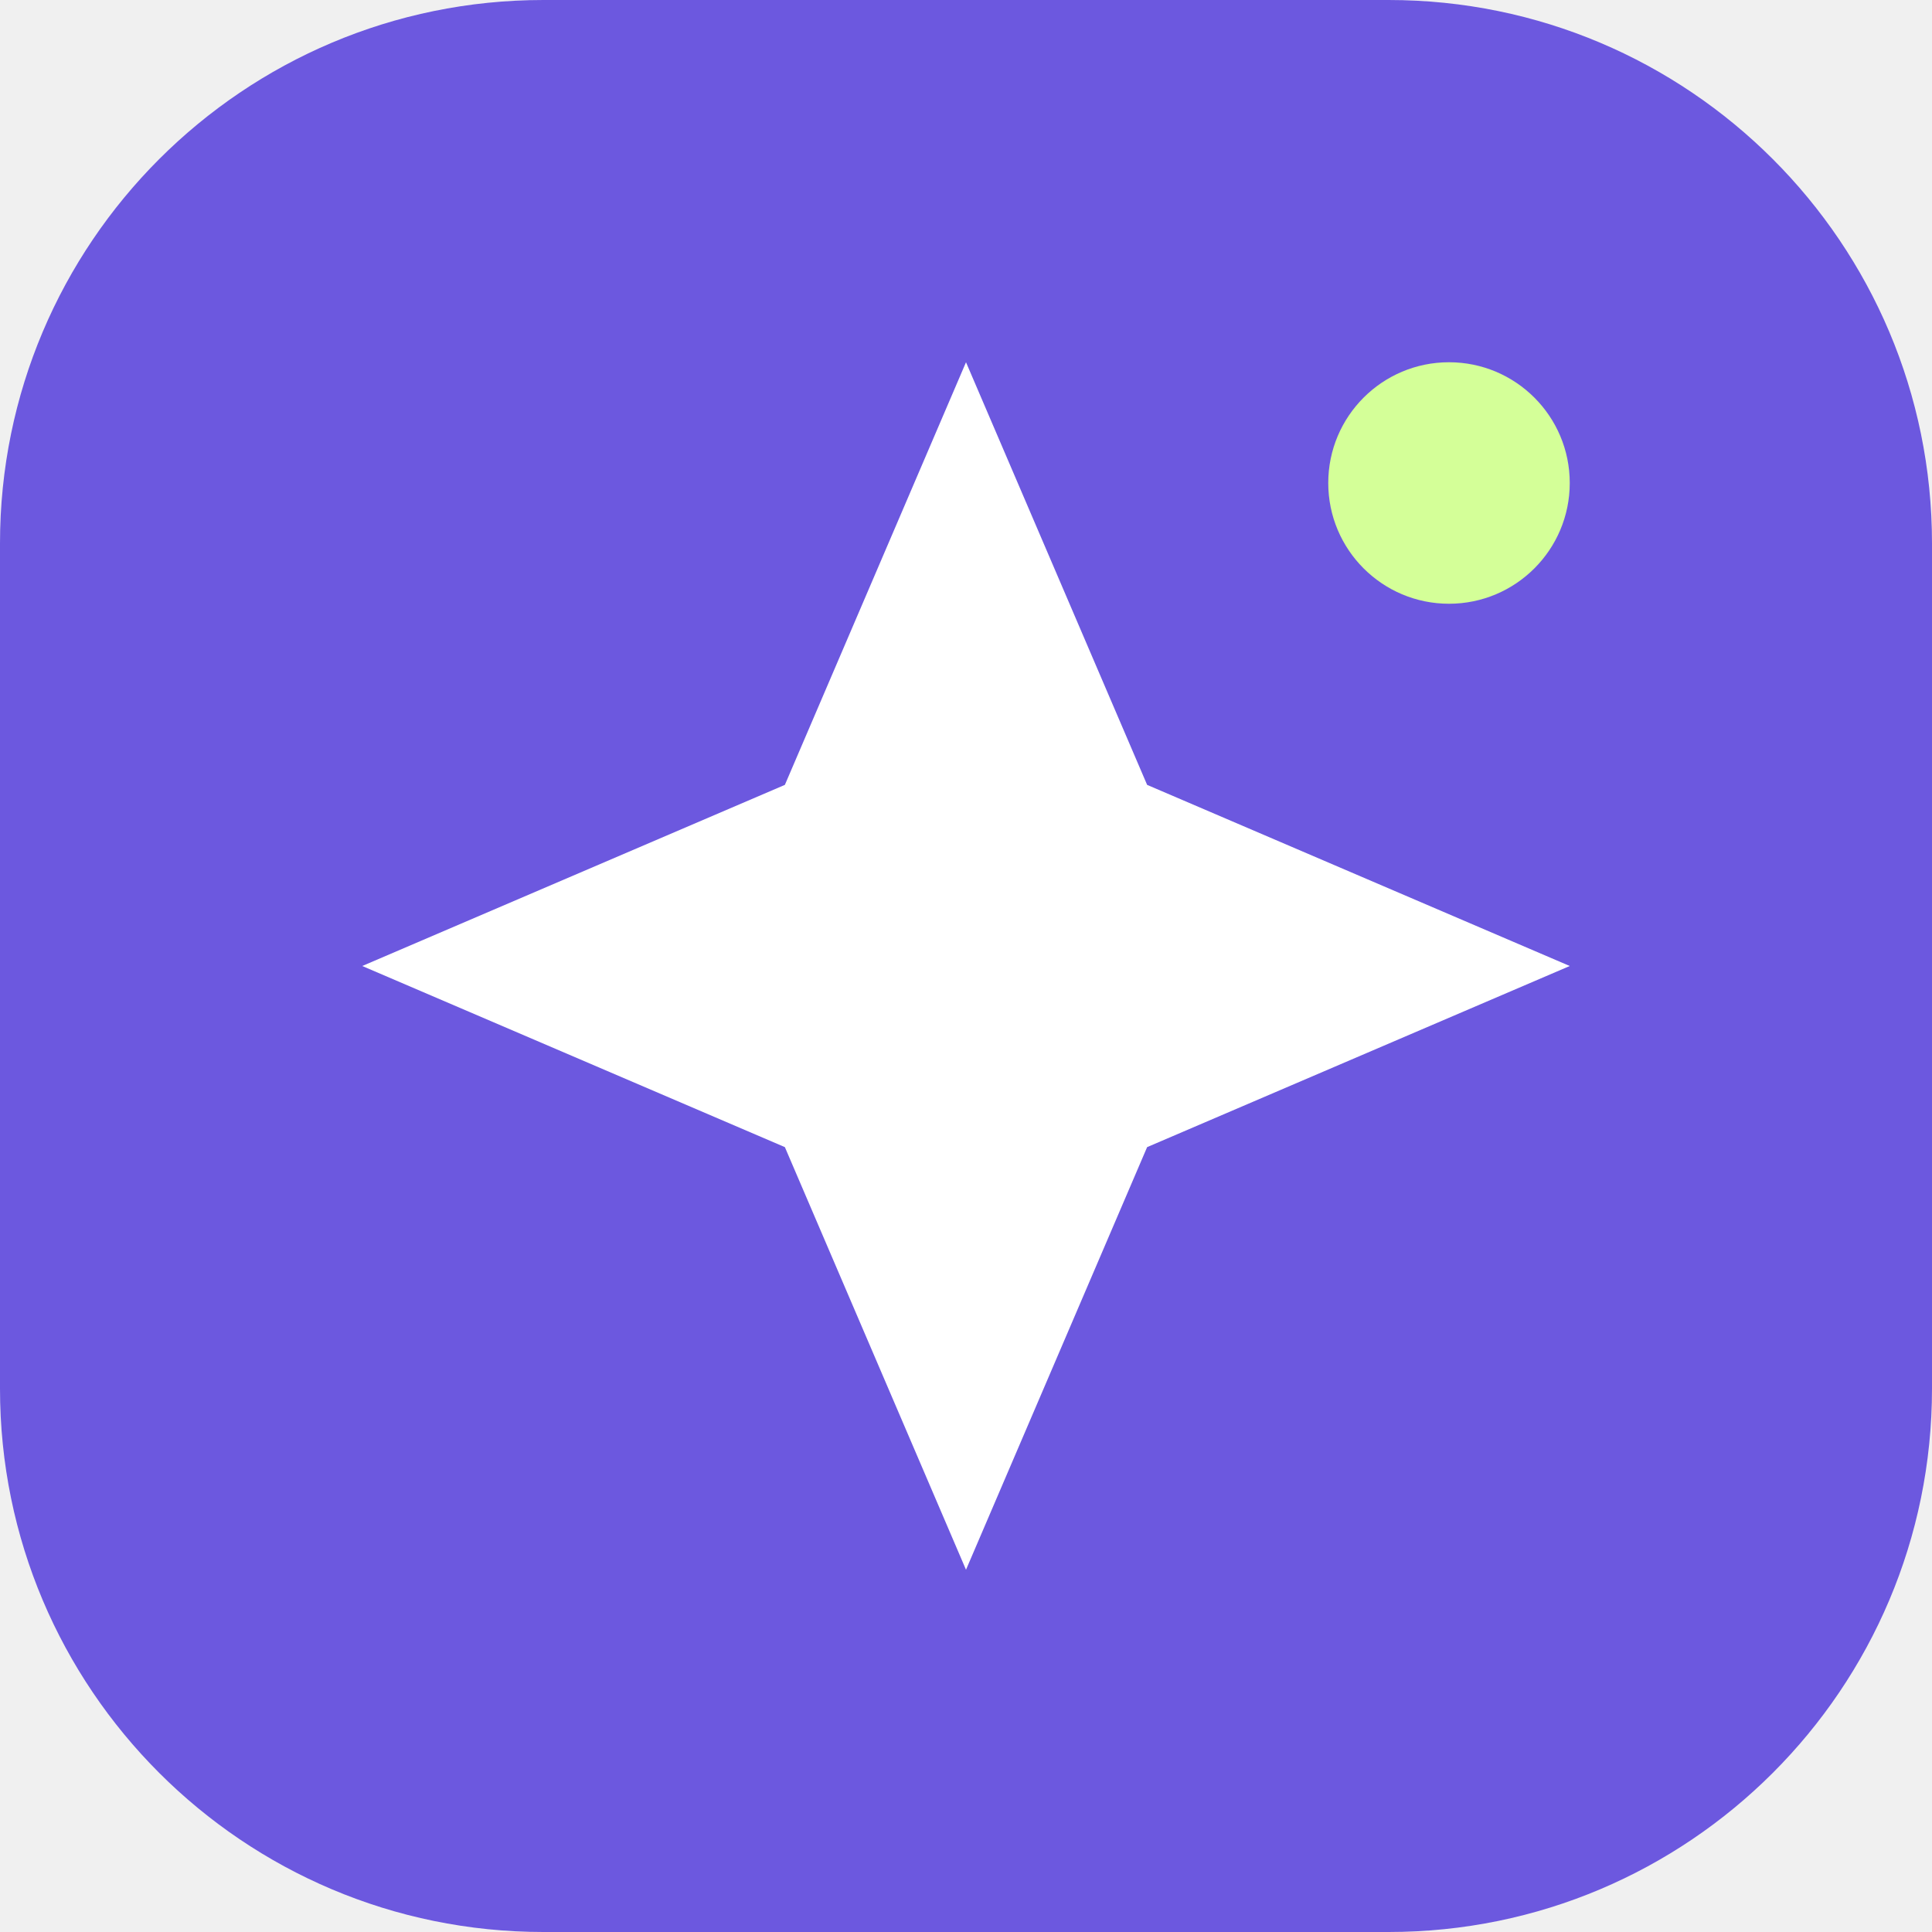
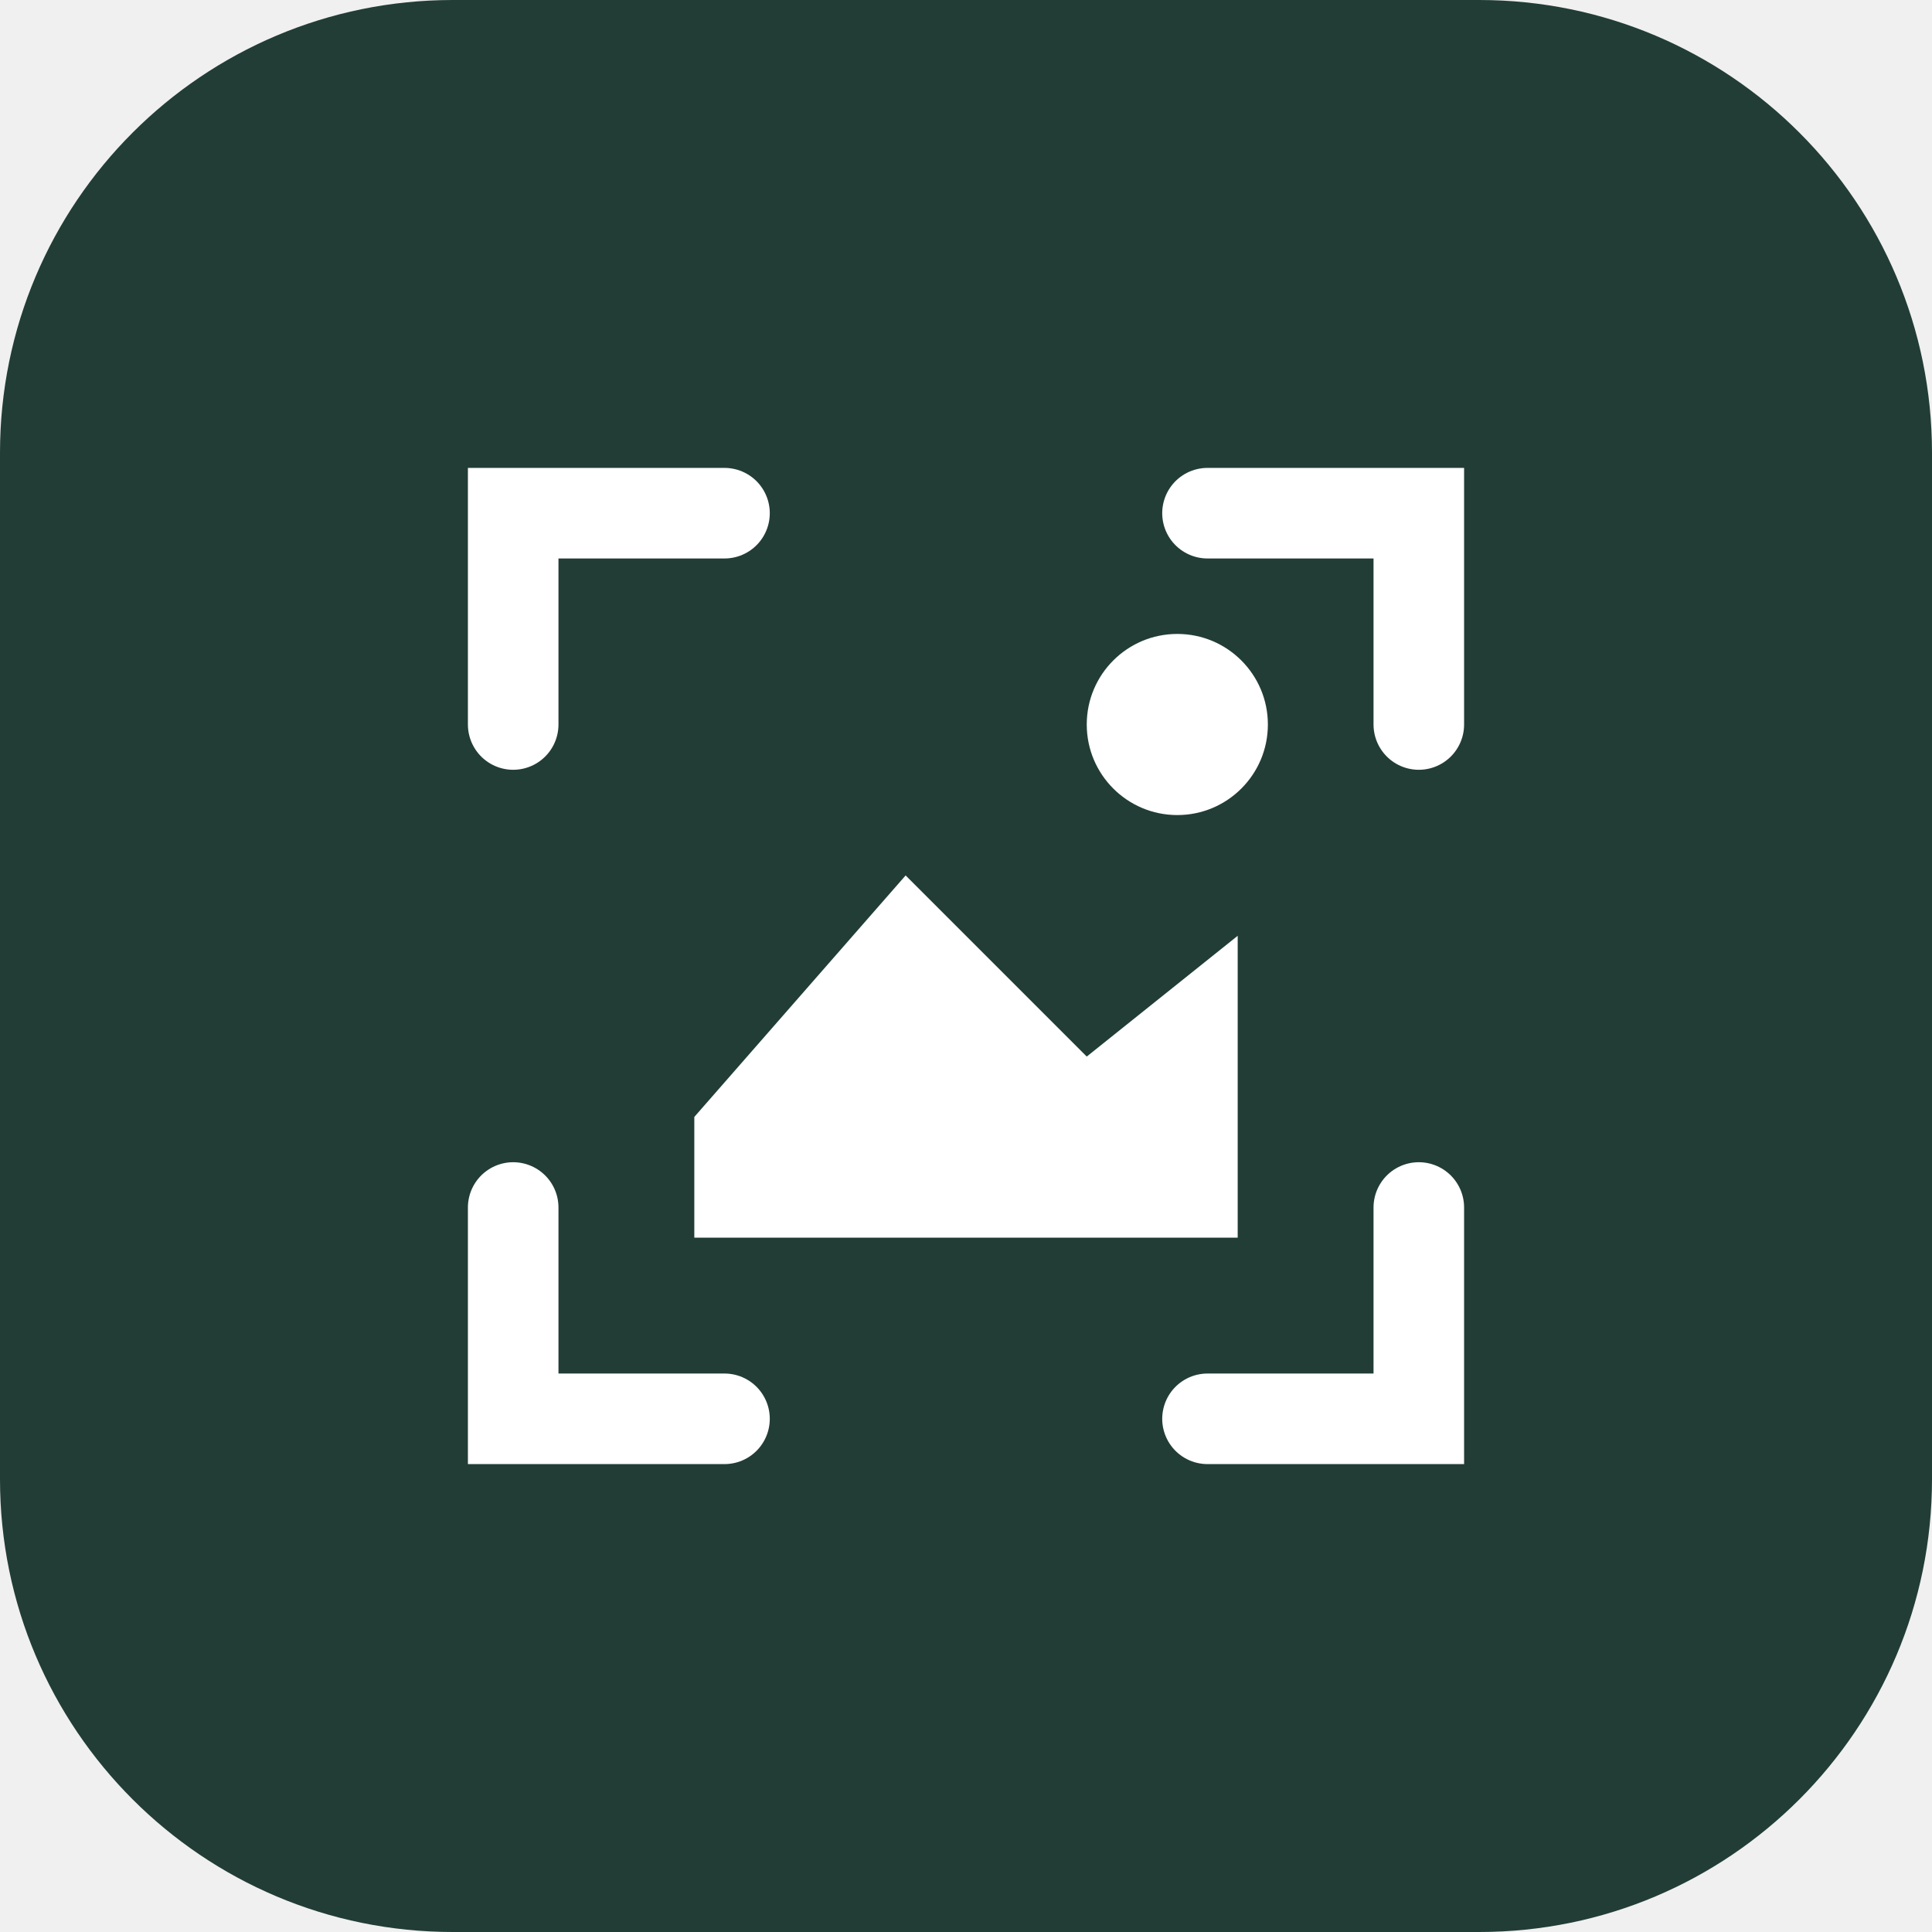
<svg xmlns="http://www.w3.org/2000/svg" viewBox="0 0 64 64">
-   <rect width="64" height="64" rx="18" fill="#6c58df" />
-   <path d="M32 12l6 14 14 6-14 6-6 14-6-14-14-6 14-6z" fill="#fff" />
-   <circle cx="48" cy="16" r="4" fill="#d4ff98" />
+   <rect width="64" height="64" rx="15" fill="#223d36" />
+   <path d="M24 17h-7v7m23-7h7v7M17 40v7h7m16 0h7v-7" fill="none" stroke="#fff" stroke-width="3" stroke-linecap="round" />
+   <path d="m23 37 7-8 6 6 5-4v10H23z" fill="#fff" />
+   <circle cx="39" cy="24" r="3" fill="#fff" />
</svg>
